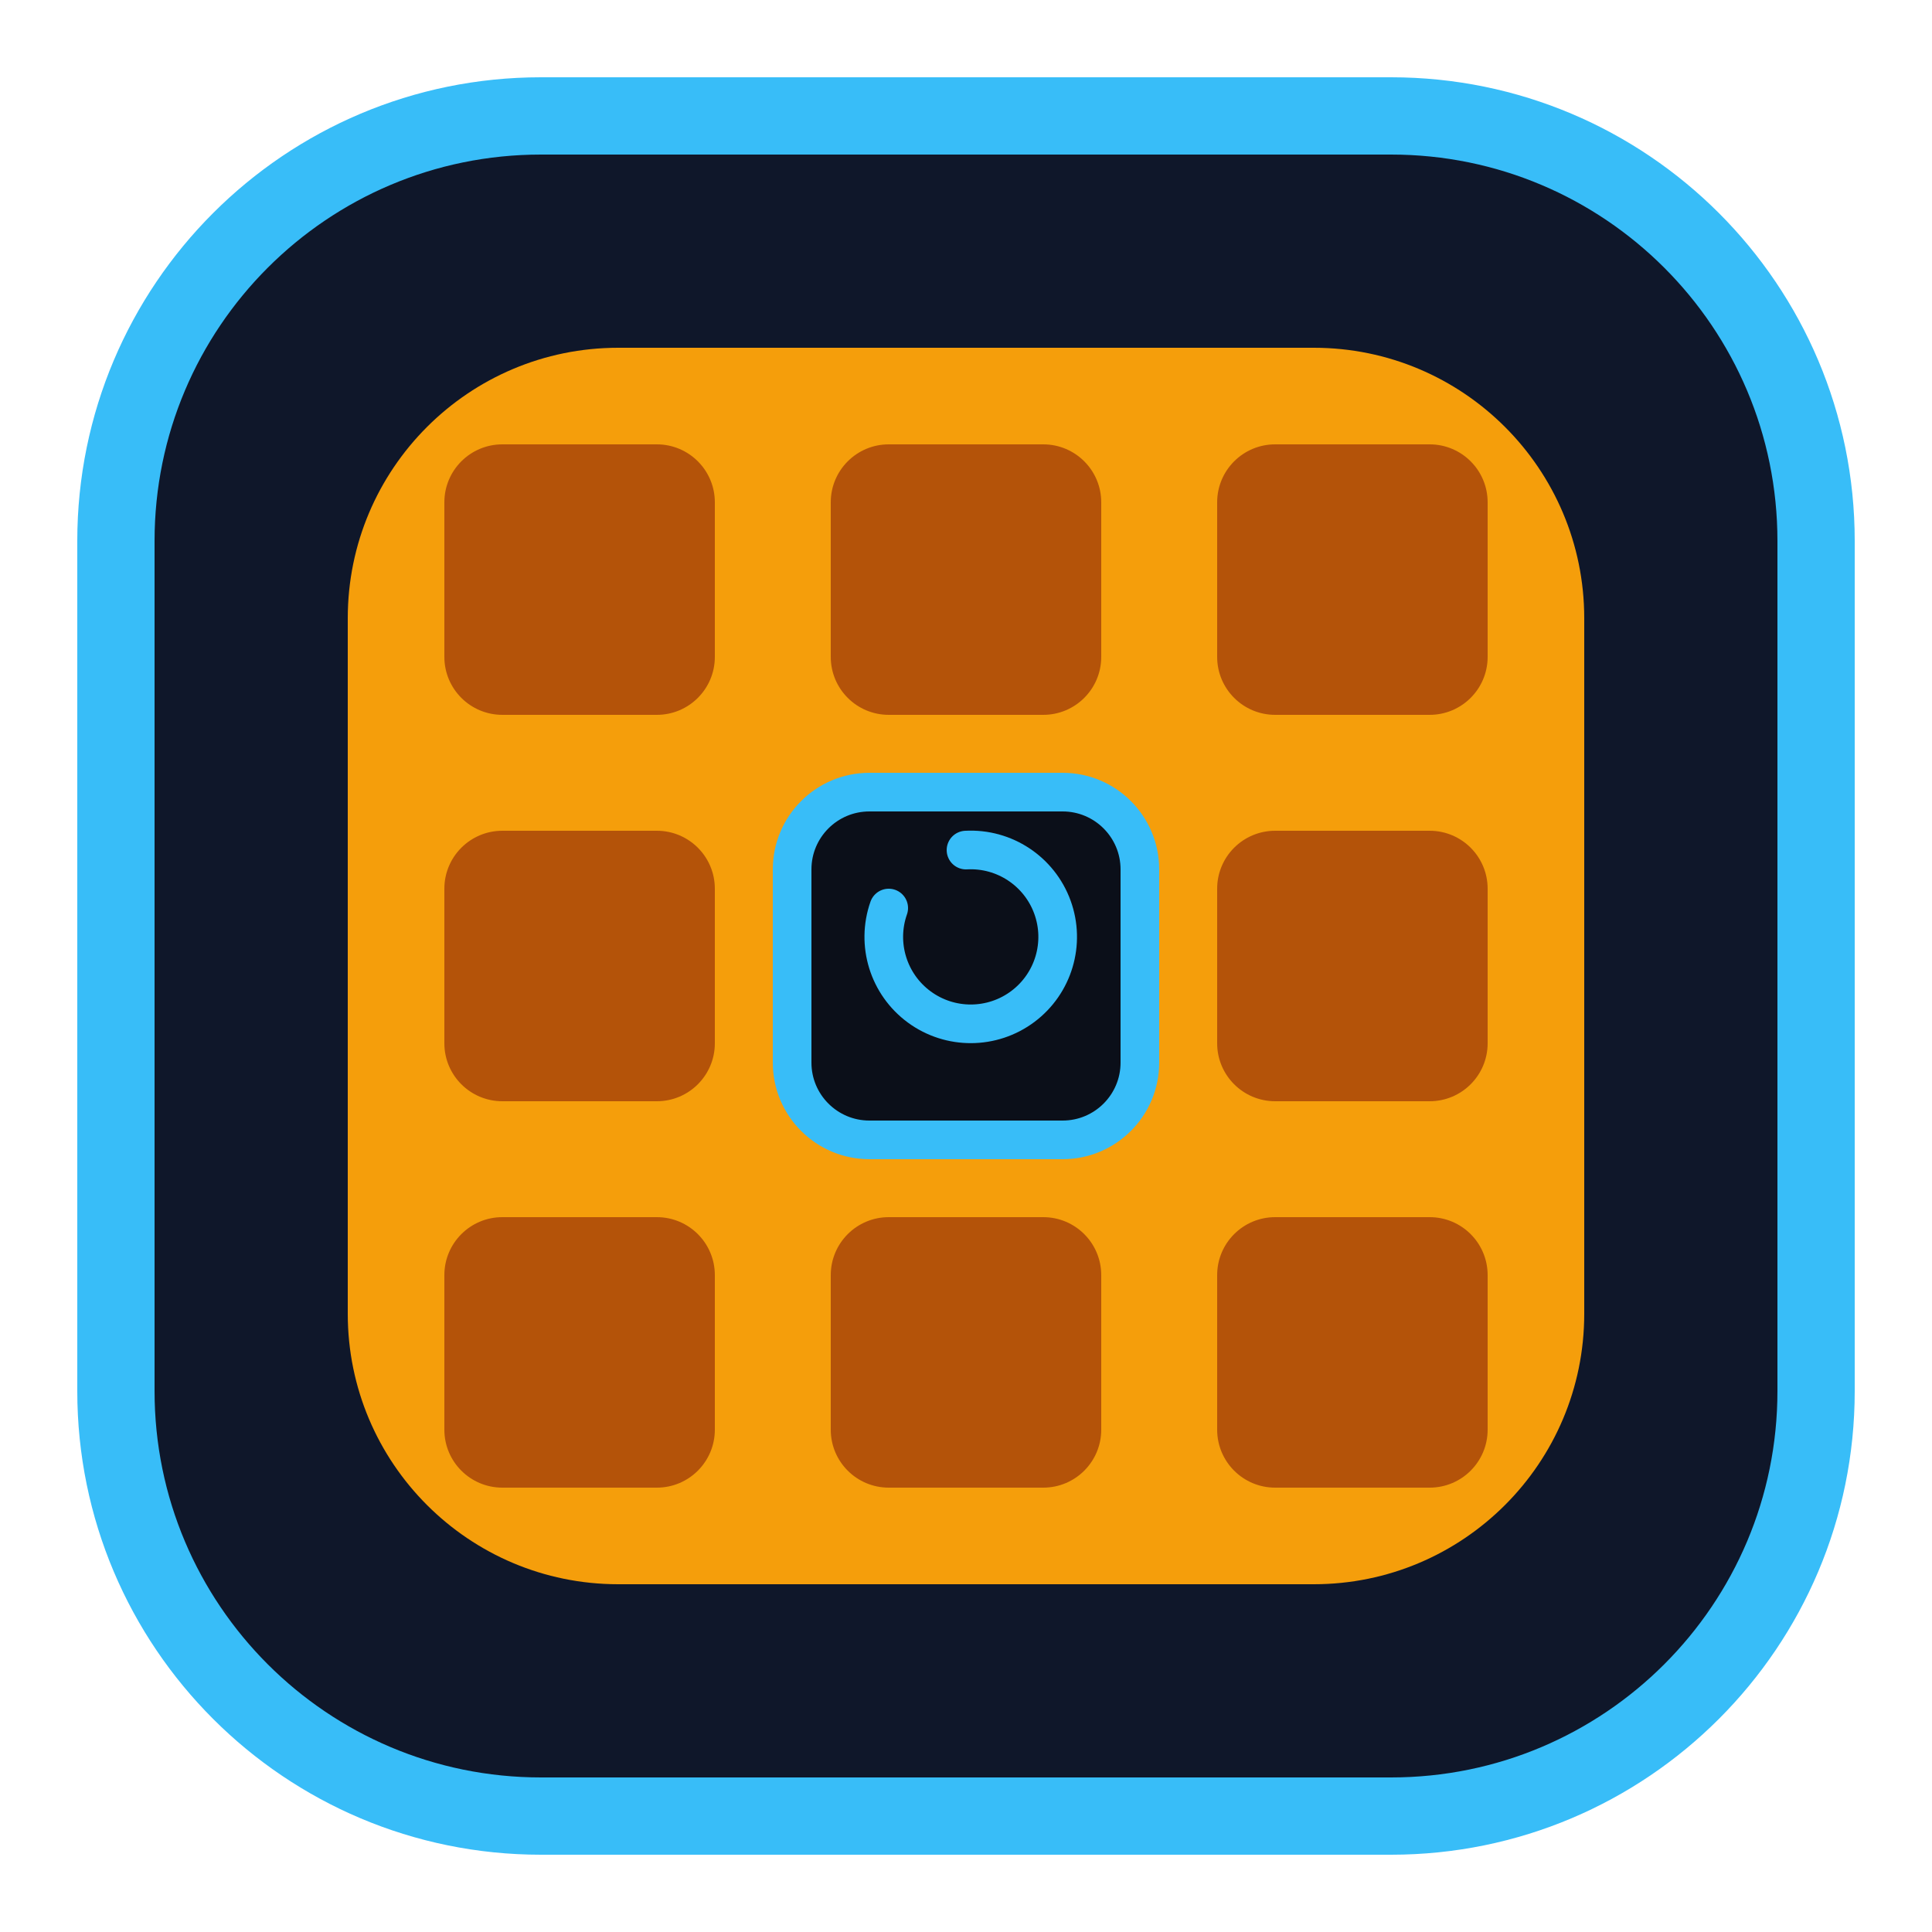
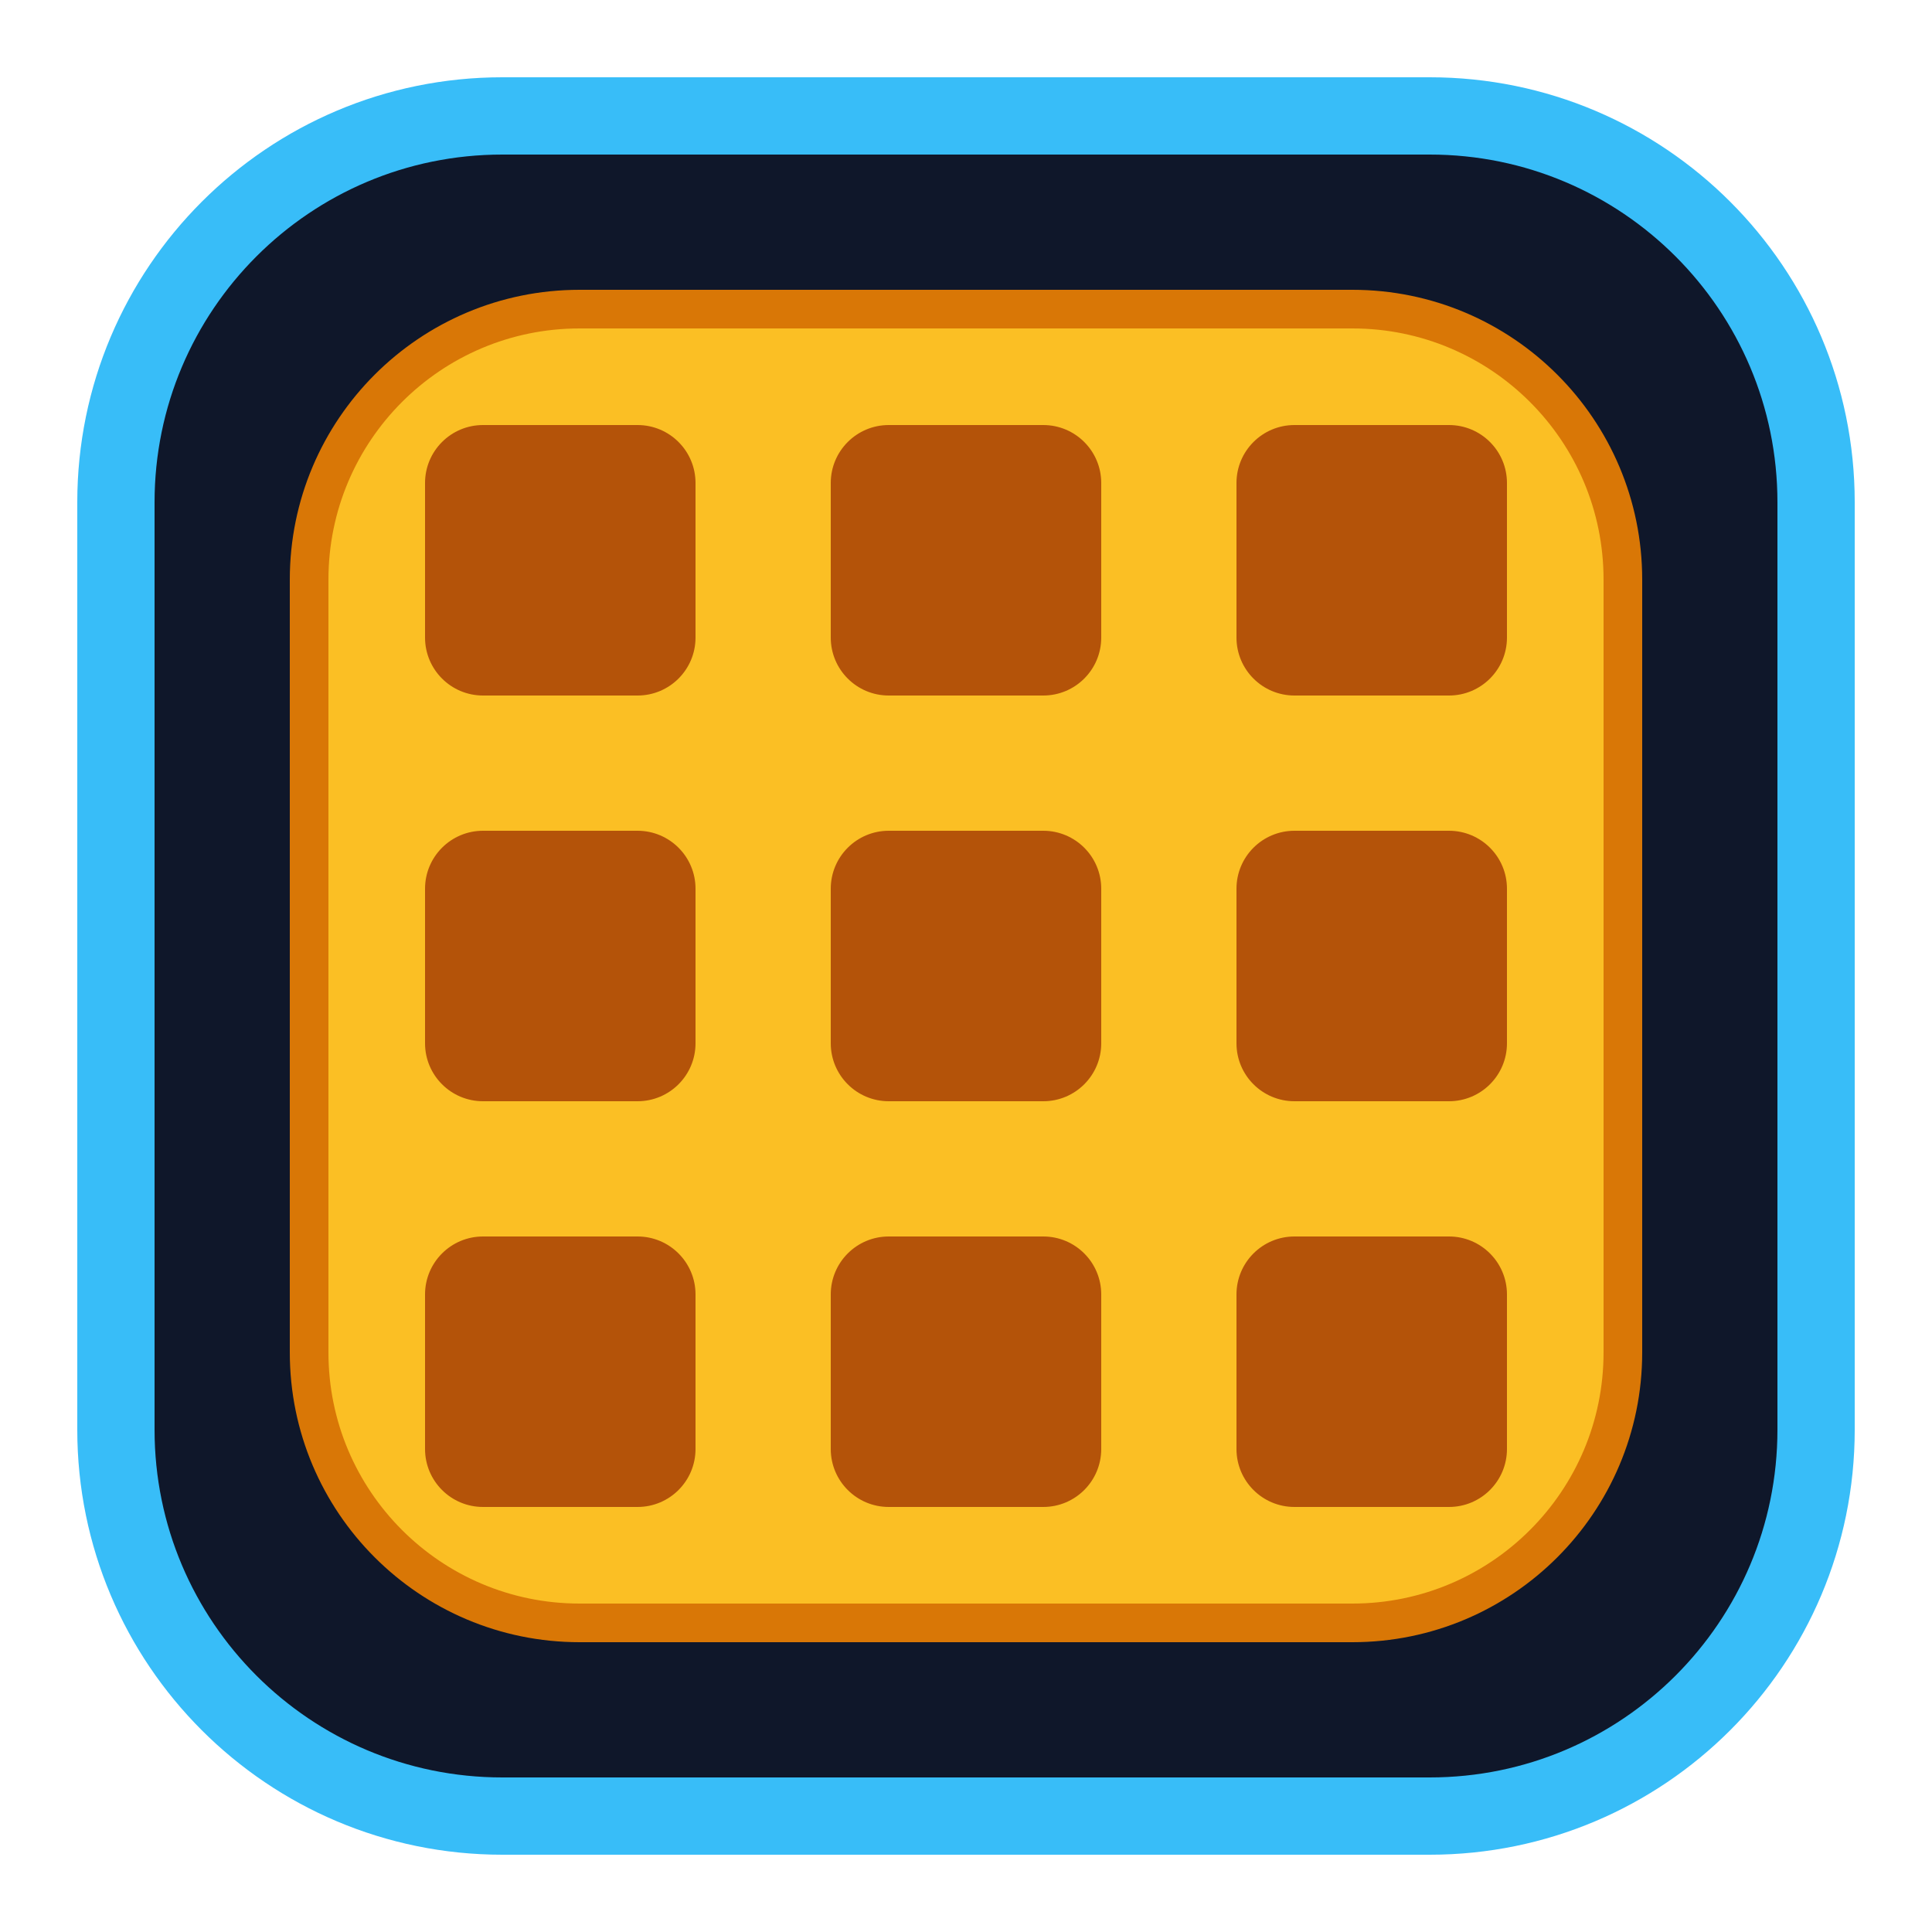
<svg xmlns="http://www.w3.org/2000/svg" viewBox="0 0 100 100">
-   <rect x="6" y="6" width="88" height="88" rx="22" fill="#0f172a" stroke="#38bdf8" stroke-width="4" />
-   <rect x="18" y="18" width="64" height="64" rx="14" fill="#f59e0b" />
-   <rect x="23" y="23" width="14" height="14" rx="3" fill="#b45309" />
-   <rect x="43" y="23" width="14" height="14" rx="3" fill="#b45309" />
-   <rect x="63" y="23" width="14" height="14" rx="3" fill="#b45309" />
-   <rect x="23" y="43" width="14" height="14" rx="3" fill="#b45309" />
-   <rect x="41" y="41" width="18" height="18" rx="4" fill="#0b0f19" stroke="#38bdf8" stroke-width="2" />
-   <path d="M 50 44 A 4.5 4.5 0 1 1 46 47" fill="none" stroke="#38bdf8" stroke-width="2" stroke-linecap="round" />
-   <rect x="63" y="43" width="14" height="14" rx="3" fill="#b45309" />
-   <rect x="23" y="63" width="14" height="14" rx="3" fill="#b45309" />
-   <rect x="43" y="63" width="14" height="14" rx="3" fill="#b45309" />
-   <rect x="63" y="63" width="14" height="14" rx="3" fill="#b45309" />
+   <rect x="6" y="6" width="88" height="88" rx="20" fill="#0f172a" stroke="#38bdf8" stroke-width="4" />
+   <rect x="16" y="16" width="68" height="68" rx="14" fill="#fbbf24" stroke="#d97706" stroke-width="2" />
+   <rect x="22" y="22" width="14" height="14" rx="3" fill="#b45309" />
+   <rect x="43" y="22" width="14" height="14" rx="3" fill="#b45309" />
+   <rect x="64" y="22" width="14" height="14" rx="3" fill="#b45309" />
+   <rect x="22" y="43" width="14" height="14" rx="3" fill="#b45309" />
+   <rect x="43" y="43" width="14" height="14" rx="3" fill="#b45309" />
+   <rect x="64" y="43" width="14" height="14" rx="3" fill="#b45309" />
+   <rect x="22" y="64" width="14" height="14" rx="3" fill="#b45309" />
+   <rect x="43" y="64" width="14" height="14" rx="3" fill="#b45309" />
+   <rect x="64" y="64" width="14" height="14" rx="3" fill="#b45309" />
</svg>
